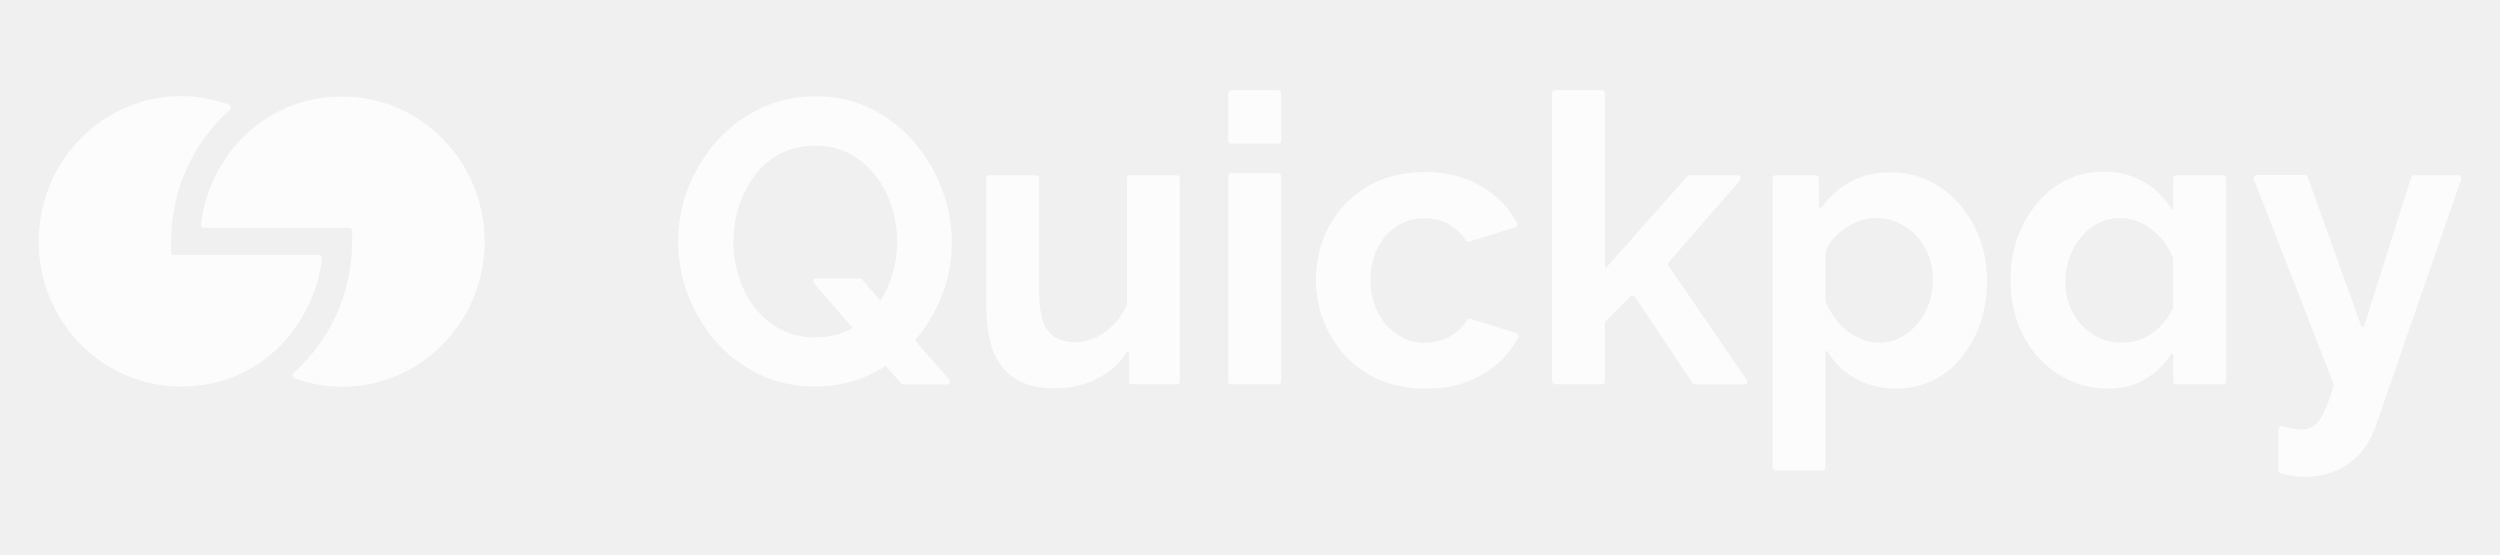
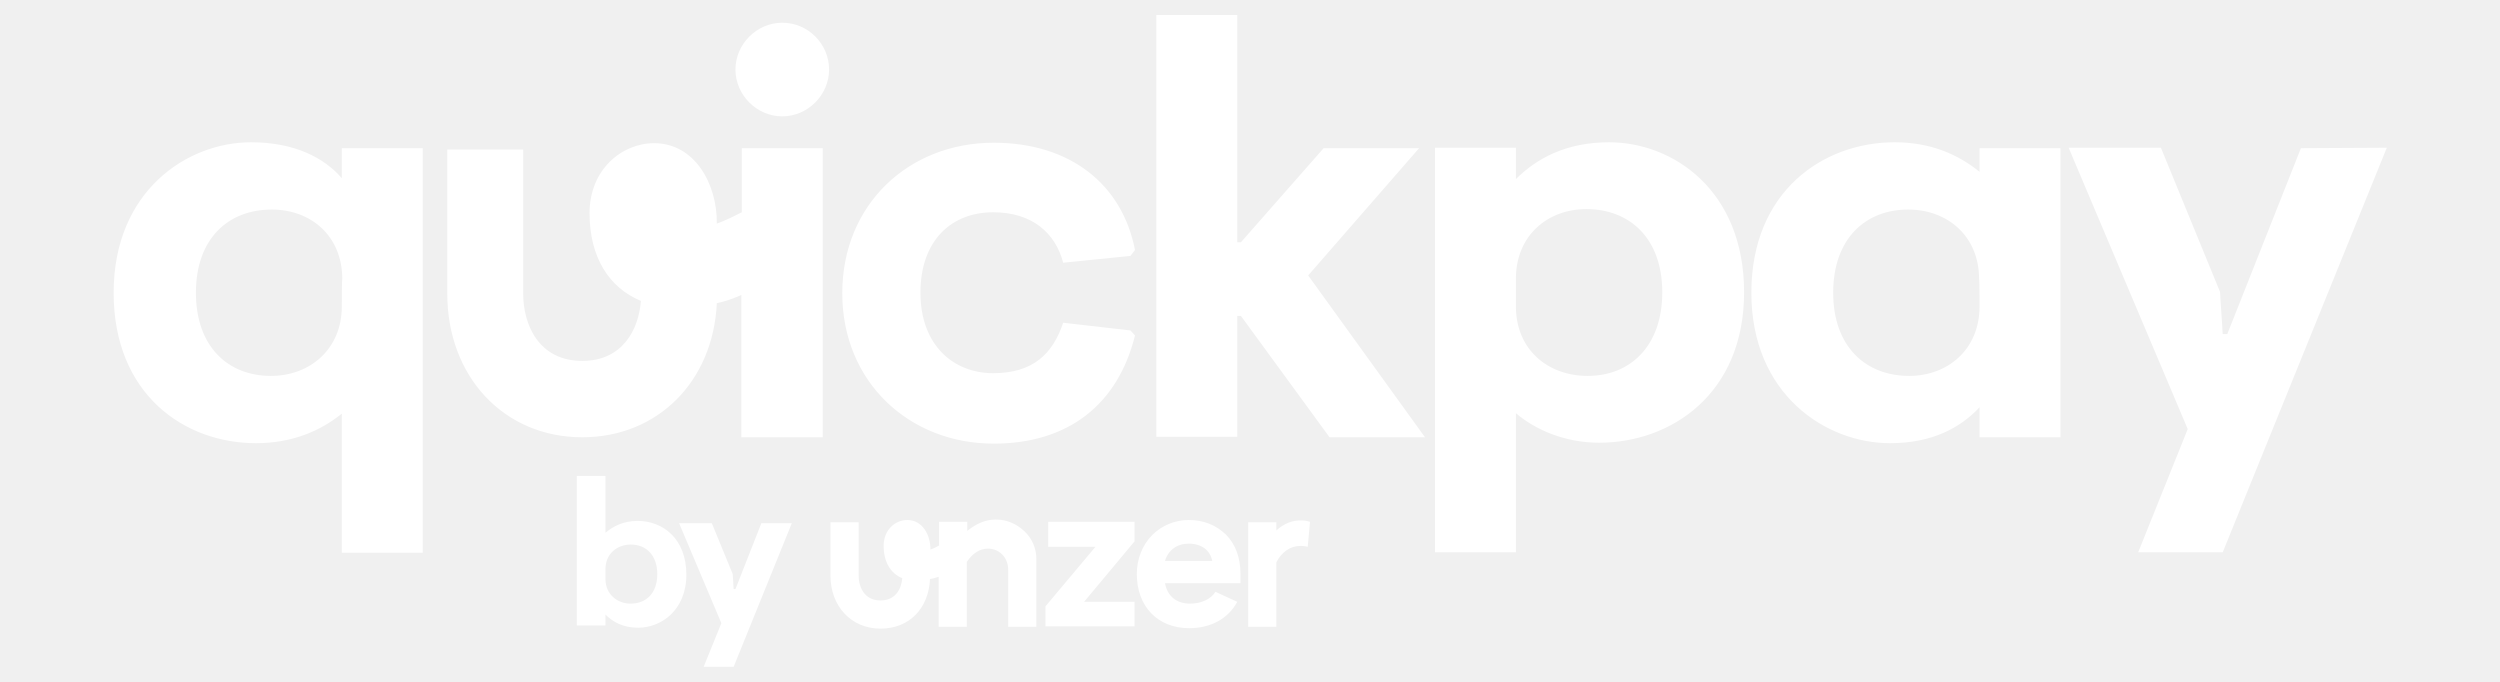
- <svg xmlns="http://www.w3.org/2000/svg" width="194" height="43" viewBox="0 0 194 43" fill="none">
-   <path d="M63.233 29.994C61.641 29.994 60.187 29.676 58.89 29.041C57.592 28.406 56.484 27.559 55.55 26.5C54.616 25.441 53.906 24.224 53.387 22.882C52.868 21.541 52.626 20.165 52.626 18.735C52.626 17.253 52.903 15.841 53.439 14.5C53.975 13.159 54.719 11.959 55.671 10.9C56.623 9.841 57.748 9.012 59.045 8.394C60.343 7.776 61.762 7.476 63.319 7.476C64.894 7.476 66.33 7.794 67.628 8.447C68.925 9.1 70.033 9.965 70.95 11.041C71.867 12.118 72.594 13.335 73.096 14.676C73.615 16.018 73.857 17.394 73.857 18.806C73.857 20.271 73.597 21.665 73.061 23.006C72.525 24.347 71.781 25.547 70.829 26.606C69.877 27.665 68.752 28.494 67.455 29.094C66.174 29.694 64.755 29.994 63.233 29.994ZM63.267 26.182C64.288 26.182 65.205 25.971 66.001 25.547C66.797 25.123 67.455 24.541 67.991 23.835C68.528 23.112 68.925 22.318 69.202 21.435C69.479 20.553 69.618 19.653 69.618 18.753C69.618 17.8 69.462 16.865 69.168 15.965C68.874 15.065 68.458 14.271 67.905 13.582C67.368 12.894 66.693 12.347 65.915 11.924C65.119 11.5 64.236 11.306 63.267 11.306C62.229 11.306 61.312 11.518 60.516 11.941C59.72 12.365 59.063 12.947 58.544 13.653C58.007 14.376 57.609 15.171 57.332 16.053C57.055 16.935 56.917 17.818 56.917 18.735C56.917 19.688 57.055 20.623 57.35 21.523C57.644 22.424 58.042 23.218 58.595 23.906C59.132 24.594 59.807 25.141 60.585 25.565C61.364 25.971 62.264 26.182 63.267 26.182ZM63.337 21.612H66.711C66.78 21.612 66.832 21.647 66.884 21.682L73.649 29.447C73.788 29.606 73.684 29.835 73.476 29.835H70.102C70.033 29.835 69.981 29.8 69.929 29.765L63.163 22C63.042 21.841 63.146 21.612 63.337 21.612Z" fill="#FCFCFC" />
-   <path d="M87.613 29.606V27.365C87.613 27.276 87.492 27.241 87.457 27.312C87.094 27.876 86.661 28.371 86.125 28.759C85.519 29.218 84.844 29.571 84.117 29.8C83.373 30.029 82.629 30.135 81.851 30.135C80.882 30.135 80.069 29.994 79.376 29.694C78.684 29.394 78.13 28.971 77.715 28.406C77.3 27.841 76.989 27.171 76.816 26.376C76.625 25.582 76.539 24.7 76.539 23.765V13.829C76.539 13.706 76.642 13.6 76.763 13.6H80.415C80.536 13.6 80.639 13.706 80.639 13.829V22.829C80.639 23.553 80.726 24.188 80.882 24.753C81.037 25.318 81.332 25.759 81.747 26.076C82.162 26.394 82.716 26.553 83.425 26.553C83.944 26.553 84.446 26.447 84.965 26.218C85.484 25.988 85.952 25.653 86.384 25.229C86.799 24.806 87.145 24.294 87.44 23.694C87.457 23.659 87.457 23.623 87.457 23.588V13.829C87.457 13.706 87.561 13.6 87.682 13.6H91.333C91.454 13.6 91.558 13.706 91.558 13.829V29.588C91.558 29.712 91.454 29.818 91.333 29.818H87.838C87.716 29.835 87.613 29.729 87.613 29.606Z" fill="#FCFCFC" />
-   <path d="M95.313 10.935V7.229C95.313 7.106 95.417 7 95.538 7H99.189C99.31 7 99.414 7.106 99.414 7.229V10.918C99.414 11.041 99.31 11.147 99.189 11.147H95.538C95.417 11.165 95.313 11.059 95.313 10.935ZM95.313 29.606V13.671C95.313 13.547 95.417 13.441 95.538 13.441H99.189C99.31 13.441 99.414 13.547 99.414 13.671V29.588C99.414 29.712 99.31 29.818 99.189 29.818H95.538C95.417 29.835 95.313 29.729 95.313 29.606Z" fill="#FCFCFC" />
-   <path d="M110.609 30.153C109.294 30.153 108.118 29.924 107.079 29.482C106.041 29.041 105.141 28.424 104.415 27.629C103.671 26.835 103.117 25.935 102.719 24.929C102.321 23.924 102.113 22.865 102.113 21.735C102.113 20.218 102.459 18.806 103.134 17.553C103.826 16.282 104.795 15.276 106.058 14.5C107.322 13.741 108.827 13.353 110.575 13.353C112.305 13.353 113.81 13.741 115.056 14.518C116.215 15.241 117.115 16.159 117.721 17.306C117.79 17.429 117.721 17.588 117.582 17.641L114.001 18.753C113.897 18.788 113.793 18.735 113.741 18.647C113.412 18.118 112.98 17.712 112.461 17.412C111.89 17.094 111.249 16.935 110.557 16.935C109.779 16.935 109.069 17.129 108.429 17.535C107.789 17.941 107.287 18.488 106.906 19.229C106.526 19.971 106.353 20.8 106.353 21.753C106.353 22.688 106.543 23.535 106.924 24.259C107.304 24.982 107.806 25.565 108.446 25.971C109.087 26.394 109.779 26.606 110.557 26.606C111.042 26.606 111.509 26.518 111.959 26.359C112.391 26.2 112.789 25.971 113.135 25.671C113.43 25.424 113.655 25.141 113.828 24.841C113.88 24.753 113.983 24.7 114.087 24.735L117.669 25.847C117.807 25.882 117.877 26.059 117.807 26.182C117.444 26.888 116.942 27.541 116.319 28.123C115.61 28.776 114.779 29.271 113.828 29.641C112.876 30.012 111.803 30.153 110.609 30.153Z" fill="#FCFCFC" />
-   <path d="M131.339 29.729L126.874 23.041C126.788 22.918 126.632 22.9 126.528 23.006L124.608 24.912C124.556 24.947 124.538 25.018 124.538 25.071V29.588C124.538 29.712 124.434 29.818 124.313 29.818H120.662C120.541 29.818 120.437 29.712 120.437 29.588V7.229C120.437 7.106 120.541 7 120.662 7H124.313C124.434 7 124.538 7.106 124.538 7.229V20.659C124.538 20.747 124.642 20.782 124.694 20.712L130.941 13.671C130.992 13.618 131.044 13.6 131.114 13.6H134.851C135.041 13.6 135.145 13.829 135.024 13.988L129.504 20.359C129.435 20.447 129.435 20.553 129.487 20.641L135.543 29.465C135.647 29.623 135.543 29.835 135.353 29.835H131.529C131.46 29.835 131.373 29.8 131.339 29.729Z" fill="#FCFCFC" />
-   <path d="M147.171 30.153C145.925 30.153 144.817 29.871 143.866 29.306C143.001 28.794 142.326 28.123 141.807 27.276C141.755 27.206 141.651 27.241 141.651 27.329V36.276C141.651 36.4 141.547 36.506 141.426 36.506H137.775C137.654 36.506 137.55 36.4 137.55 36.276V13.829C137.55 13.706 137.654 13.6 137.775 13.6H140.907C141.028 13.6 141.132 13.706 141.132 13.829V15.982C141.132 16.106 141.288 16.159 141.374 16.071C141.945 15.277 142.637 14.659 143.468 14.182C144.402 13.635 145.475 13.371 146.686 13.371C147.776 13.371 148.763 13.582 149.68 14.024C150.597 14.465 151.375 15.065 152.05 15.841C152.725 16.618 153.244 17.5 153.625 18.506C154.005 19.512 154.196 20.588 154.196 21.735C154.196 23.306 153.902 24.718 153.296 26.006C152.69 27.276 151.86 28.3 150.804 29.059C149.749 29.765 148.538 30.153 147.171 30.153ZM145.786 26.588C146.427 26.588 146.998 26.447 147.499 26.182C148.019 25.918 148.451 25.547 148.832 25.088C149.212 24.629 149.489 24.1 149.697 23.518C149.887 22.935 149.991 22.318 149.991 21.7C149.991 21.029 149.887 20.394 149.662 19.829C149.437 19.265 149.143 18.753 148.728 18.312C148.313 17.871 147.846 17.535 147.309 17.288C146.773 17.041 146.184 16.918 145.544 16.918C145.164 16.918 144.766 16.988 144.368 17.112C143.97 17.235 143.589 17.429 143.226 17.677C142.862 17.924 142.533 18.206 142.257 18.523C141.997 18.841 141.789 19.177 141.668 19.547C141.668 19.565 141.651 19.6 141.651 19.635V23.341C141.651 23.377 141.651 23.412 141.668 23.429C141.911 23.994 142.239 24.523 142.637 25C143.053 25.494 143.537 25.865 144.091 26.147C144.662 26.447 145.215 26.588 145.786 26.588Z" fill="#FCFCFC" />
-   <path d="M163.609 30.153C162.501 30.153 161.48 29.941 160.563 29.5C159.629 29.059 158.833 28.477 158.141 27.7C157.449 26.941 156.93 26.041 156.566 25.018C156.203 23.994 156.013 22.9 156.013 21.718C156.013 20.535 156.203 19.459 156.566 18.435C156.93 17.412 157.449 16.529 158.089 15.753C158.729 14.976 159.491 14.377 160.373 13.953C161.255 13.529 162.207 13.318 163.228 13.318C164.439 13.318 165.512 13.6 166.464 14.182C167.312 14.694 168.004 15.365 168.488 16.194C168.54 16.265 168.644 16.229 168.644 16.141V13.829C168.644 13.706 168.748 13.6 168.869 13.6H172.52C172.641 13.6 172.745 13.706 172.745 13.829V29.588C172.745 29.712 172.641 29.818 172.52 29.818H168.869C168.748 29.818 168.644 29.712 168.644 29.588V27.506C168.644 27.418 168.523 27.382 168.488 27.453C168.004 28.229 167.381 28.865 166.619 29.323C165.772 29.888 164.768 30.153 163.609 30.153ZM168.644 20.112C168.644 20.076 168.644 20.059 168.627 20.023C168.402 19.424 168.073 18.894 167.658 18.435C167.225 17.959 166.741 17.588 166.204 17.323C165.668 17.059 165.097 16.918 164.509 16.918C163.903 16.918 163.332 17.059 162.813 17.323C162.294 17.588 161.844 17.959 161.463 18.435C161.082 18.912 160.788 19.441 160.581 20.023C160.373 20.606 160.269 21.224 160.269 21.841C160.269 22.724 160.46 23.518 160.84 24.241C161.221 24.965 161.74 25.529 162.398 25.953C163.055 26.377 163.816 26.588 164.647 26.588C165.253 26.588 165.824 26.482 166.325 26.253C166.827 26.023 167.277 25.724 167.658 25.3C168.038 24.912 168.35 24.453 168.609 23.941C168.627 23.906 168.644 23.871 168.644 23.835V20.112V20.112Z" fill="#FCFCFC" />
-   <path d="M176.794 33.312C176.794 33.171 176.933 33.047 177.071 33.082C177.33 33.135 177.59 33.188 177.815 33.241C178.126 33.312 178.403 33.33 178.628 33.33C179.009 33.33 179.338 33.224 179.597 33.029C179.857 32.835 180.099 32.482 180.341 31.971C180.584 31.477 180.826 30.806 181.085 29.941C181.103 29.888 181.103 29.835 181.085 29.782L174.891 13.9C174.839 13.741 174.943 13.582 175.098 13.582H178.87C178.974 13.582 179.044 13.635 179.078 13.741L183.231 25.3C183.265 25.406 183.421 25.406 183.456 25.3L187.107 13.759C187.141 13.671 187.228 13.6 187.332 13.6H190.775C190.931 13.6 191.035 13.759 190.983 13.918L184.338 33.118C184.096 33.841 183.715 34.494 183.214 35.094C182.712 35.676 182.089 36.153 181.345 36.488C180.601 36.824 179.77 37 178.853 37C178.524 37 178.196 36.982 177.867 36.929C177.59 36.877 177.279 36.806 176.95 36.718C176.846 36.682 176.794 36.594 176.794 36.488V33.312V33.312Z" fill="#FCFCFC" />
-   <path d="M15.804 17.677H27.086C27.224 17.677 27.328 17.782 27.328 17.924V18.735C27.328 22.794 25.563 26.447 22.795 28.935C22.656 29.059 22.691 29.288 22.864 29.359C24.041 29.782 25.286 30.012 26.567 30.012C32.658 30.012 37.606 24.965 37.606 18.753C37.606 12.541 32.658 7.494 26.567 7.494C20.268 7.477 16.15 12.453 15.597 17.43C15.579 17.553 15.683 17.677 15.804 17.677Z" fill="#FCFCFC" />
-   <path d="M24.75 19.776H13.486C13.365 19.776 13.278 19.688 13.278 19.565V18.735C13.278 14.677 15.043 11.024 17.812 8.535C17.95 8.412 17.915 8.182 17.742 8.112C16.566 7.688 15.32 7.459 14.04 7.459C7.949 7.477 3 12.524 3 18.735C3 24.947 7.949 29.994 14.04 29.994C20.424 29.994 24.421 25.018 24.992 20.041C25.01 19.9 24.906 19.776 24.75 19.776Z" fill="#FCFCFC" />
+ <svg xmlns="http://www.w3.org/2000/svg" version="1.1" id="Ebene_1" x="0px" y="0px" viewBox="0 0 550 150" style="enable-background:new 0 0 550 150;" xml:space="preserve">
+   <style type="text/css">
+ 	.st0{fill:#FFFFFF;}
+ </style>
+   <path class="st0" d="M75.2,39.2c-3.9-4.5-10.4-7.9-20-7.9C41.2,31.3,25,42,25,64.4s15.6,33.1,31.3,33.1c8,0,14.2-2.7,18.9-6.5v30.6  H93v-89H75.2V39.2z M75.2,67.4c0,9.4-7,15.3-15.6,15.3c-9.4,0-16.5-6.4-16.5-18.3s7.1-18.3,16.7-18.3c8.5,0,15.5,5.7,15.5,15.3  C75.2,61.3,75.2,67.4,75.2,67.4z M172.1,5c-5.6,0-10.3,4.7-10.3,10.3s4.7,10.3,10.3,10.3s10.3-4.7,10.3-10.3S177.8,5,172.1,5z   M163.2,46.7l-0.8,0.4c-2.5,1.3-4.7,2.1-4.7,2.1c0.1-8.8-4.9-17.7-13.8-17.7c-7,0-14.2,5.7-14.2,15.4S134,63.3,141,66.2  c-0.5,6.4-4.1,13.2-12.9,13.2c-9.6,0-13-8-13-14.8V32.9H98.4v31.7c0,18.3,12.5,31.6,29.7,31.6c16.6,0,28.8-12.3,29.6-29.5  c1.4-0.3,2.9-0.7,5.4-1.8v31.3H181V32.6h-17.8L163.2,46.7L163.2,46.7z M218.5,46.7c8.6,0,13.7,4.6,15.4,11.1l14.8-1.5l1-1.3  c-2.8-14.4-14.2-23.6-31.1-23.6c-18.6,0-33.3,13.5-33.3,33.1s14.8,33.1,33.3,33.1c16.3,0,27.3-8.5,31.1-23.8l-1-1.1L233.9,71  c-2.3,6.9-6.7,11.1-15.4,11.1s-16-6.1-16-17.7S209.4,46.7,218.5,46.7z M312.2,32.6h-21L273,53.3h-0.8v-50h-17.8v92.8h17.8V69.5h0.8  l19.5,26.7h21l-25.7-35.6L312.2,32.6L312.2,32.6z M354,31.3c-9.5,0-16,3.6-20.5,8.1v-6.9h-17.8v89h17.8V90.9  c4.3,3.7,10.9,6.5,18.3,6.5c15.8,0,31.9-10.7,31.9-33.1S368.1,31.3,354,31.3L354,31.3z M349.3,82.7c-8.8,0-15.8-5.8-15.8-15.3v-6.1  c0-9.5,7-15.3,15.5-15.3c9.5,0,16.7,6.4,16.7,18.3S358.6,82.7,349.3,82.7L349.3,82.7z M435.5,37.8c-4.7-3.8-10.7-6.5-18.7-6.5  c-15.6,0-31.5,10.7-31.5,33.1s16.4,33.1,30.5,33.1c9.3,0,15.5-3.4,19.7-7.9v6.6h17.8V32.6h-17.8V37.8L435.5,37.8z M435.5,67.4  c0,9.5-7,15.3-15.5,15.3c-9.5,0-16.7-6.4-16.7-18.3s7.1-18.3,16.5-18.3c8.6,0,15.6,5.8,15.6,15.3C435.5,61.3,435.5,67.4,435.5,67.4z   M506.2,32.6L490,73.5h-1l-0.6-9.3l-13-31.7h-20.3l26.2,61.9l-10.9,27.1h18.6l36.1-89L506.2,32.6L506.2,32.6z M140.3,114.6  c-3.2,0-5.4,1.2-7.1,2.6v-12.5h-6.3v32.9h6.3v-2.4c1.6,1.6,3.8,2.9,7.2,2.9c5,0,10.6-3.8,10.6-11.7S145.8,114.6,140.3,114.6  L140.3,114.6z M138.7,132.8c-2.8,0-5.5-2-5.5-5.4v-2.2c0-3.3,2.5-5.4,5.6-5.4c3.3,0,5.8,2.3,5.8,6.5  C144.6,130.6,142.1,132.8,138.7,132.8L138.7,132.8z M261.5,114.4c-3,0-5.9,1.2-8,3.3c-2.2,2.2-3.4,5.3-3.4,8.6  c0,7.1,4.6,11.9,11.5,11.9c4.8,0,8.6-2.1,10.6-5.8l0,0l-4.8-2.2h0l0,0c-1,1.6-3.1,2.6-5.6,2.6c-3,0-5-1.7-5.5-4.5h16.6v-2.1  c0-3.5-1.1-6.5-3.2-8.6C267.5,115.5,264.8,114.4,261.5,114.4L261.5,114.4z M256.3,123.4c0.7-2.4,2.7-3.8,5.2-3.8  c2.8,0,4.7,1.4,5.2,3.8H256.3z M280.8,116.7v-1.8h-6.2v23h6.2v-14.2c1.2-2.3,3.1-3.6,5.3-3.6c0,0,1,0,1.6,0.2l0.5-5.5  c-0.8-0.3-1.8-0.3-1.8-0.3C284.4,114.4,282.4,115.2,280.8,116.7L280.8,116.7z M230.6,120.3H241l-11,13.1l0,0v4.4h19.6v-5.4h-11.1  l11.1-13.3l0,0v-4.3h-19L230.6,120.3L230.6,120.3z M161.8,129.6h-0.4l-0.2-3.3l-4.6-11.2h-7.2l9.3,22l-3.9,9.6h6.6l12.8-31.6h-6.7  L161.8,129.6L161.8,129.6z M219.1,114.3c-2.2,0-4.2,0.8-6.3,2.5v-2h-6.2v5.2c-1,0.6-1.9,0.9-1.9,0.9c0-3.3-1.8-6.5-5.1-6.5  c-2.6,0-5.2,2.1-5.2,5.7s1.6,6.1,4.1,7.1c-0.2,2.4-1.5,4.9-4.8,4.9c-3.5,0-4.8-2.9-4.8-5.5v-11.7h-6.2v11.7c0,6.8,4.6,11.7,11,11.7  s10.6-4.5,10.9-10.9c0.6-0.1,1.3-0.3,1.9-0.5v11h6.2v-14.3c1.4-2,2.9-2.9,4.7-2.9c2.2,0,4.4,1.7,4.4,4.7v12.5h6.2v-14.9  c0-2.3-0.9-4.5-2.6-6.1S221.6,114.3,219.1,114.3L219.1,114.3z" />
</svg>
